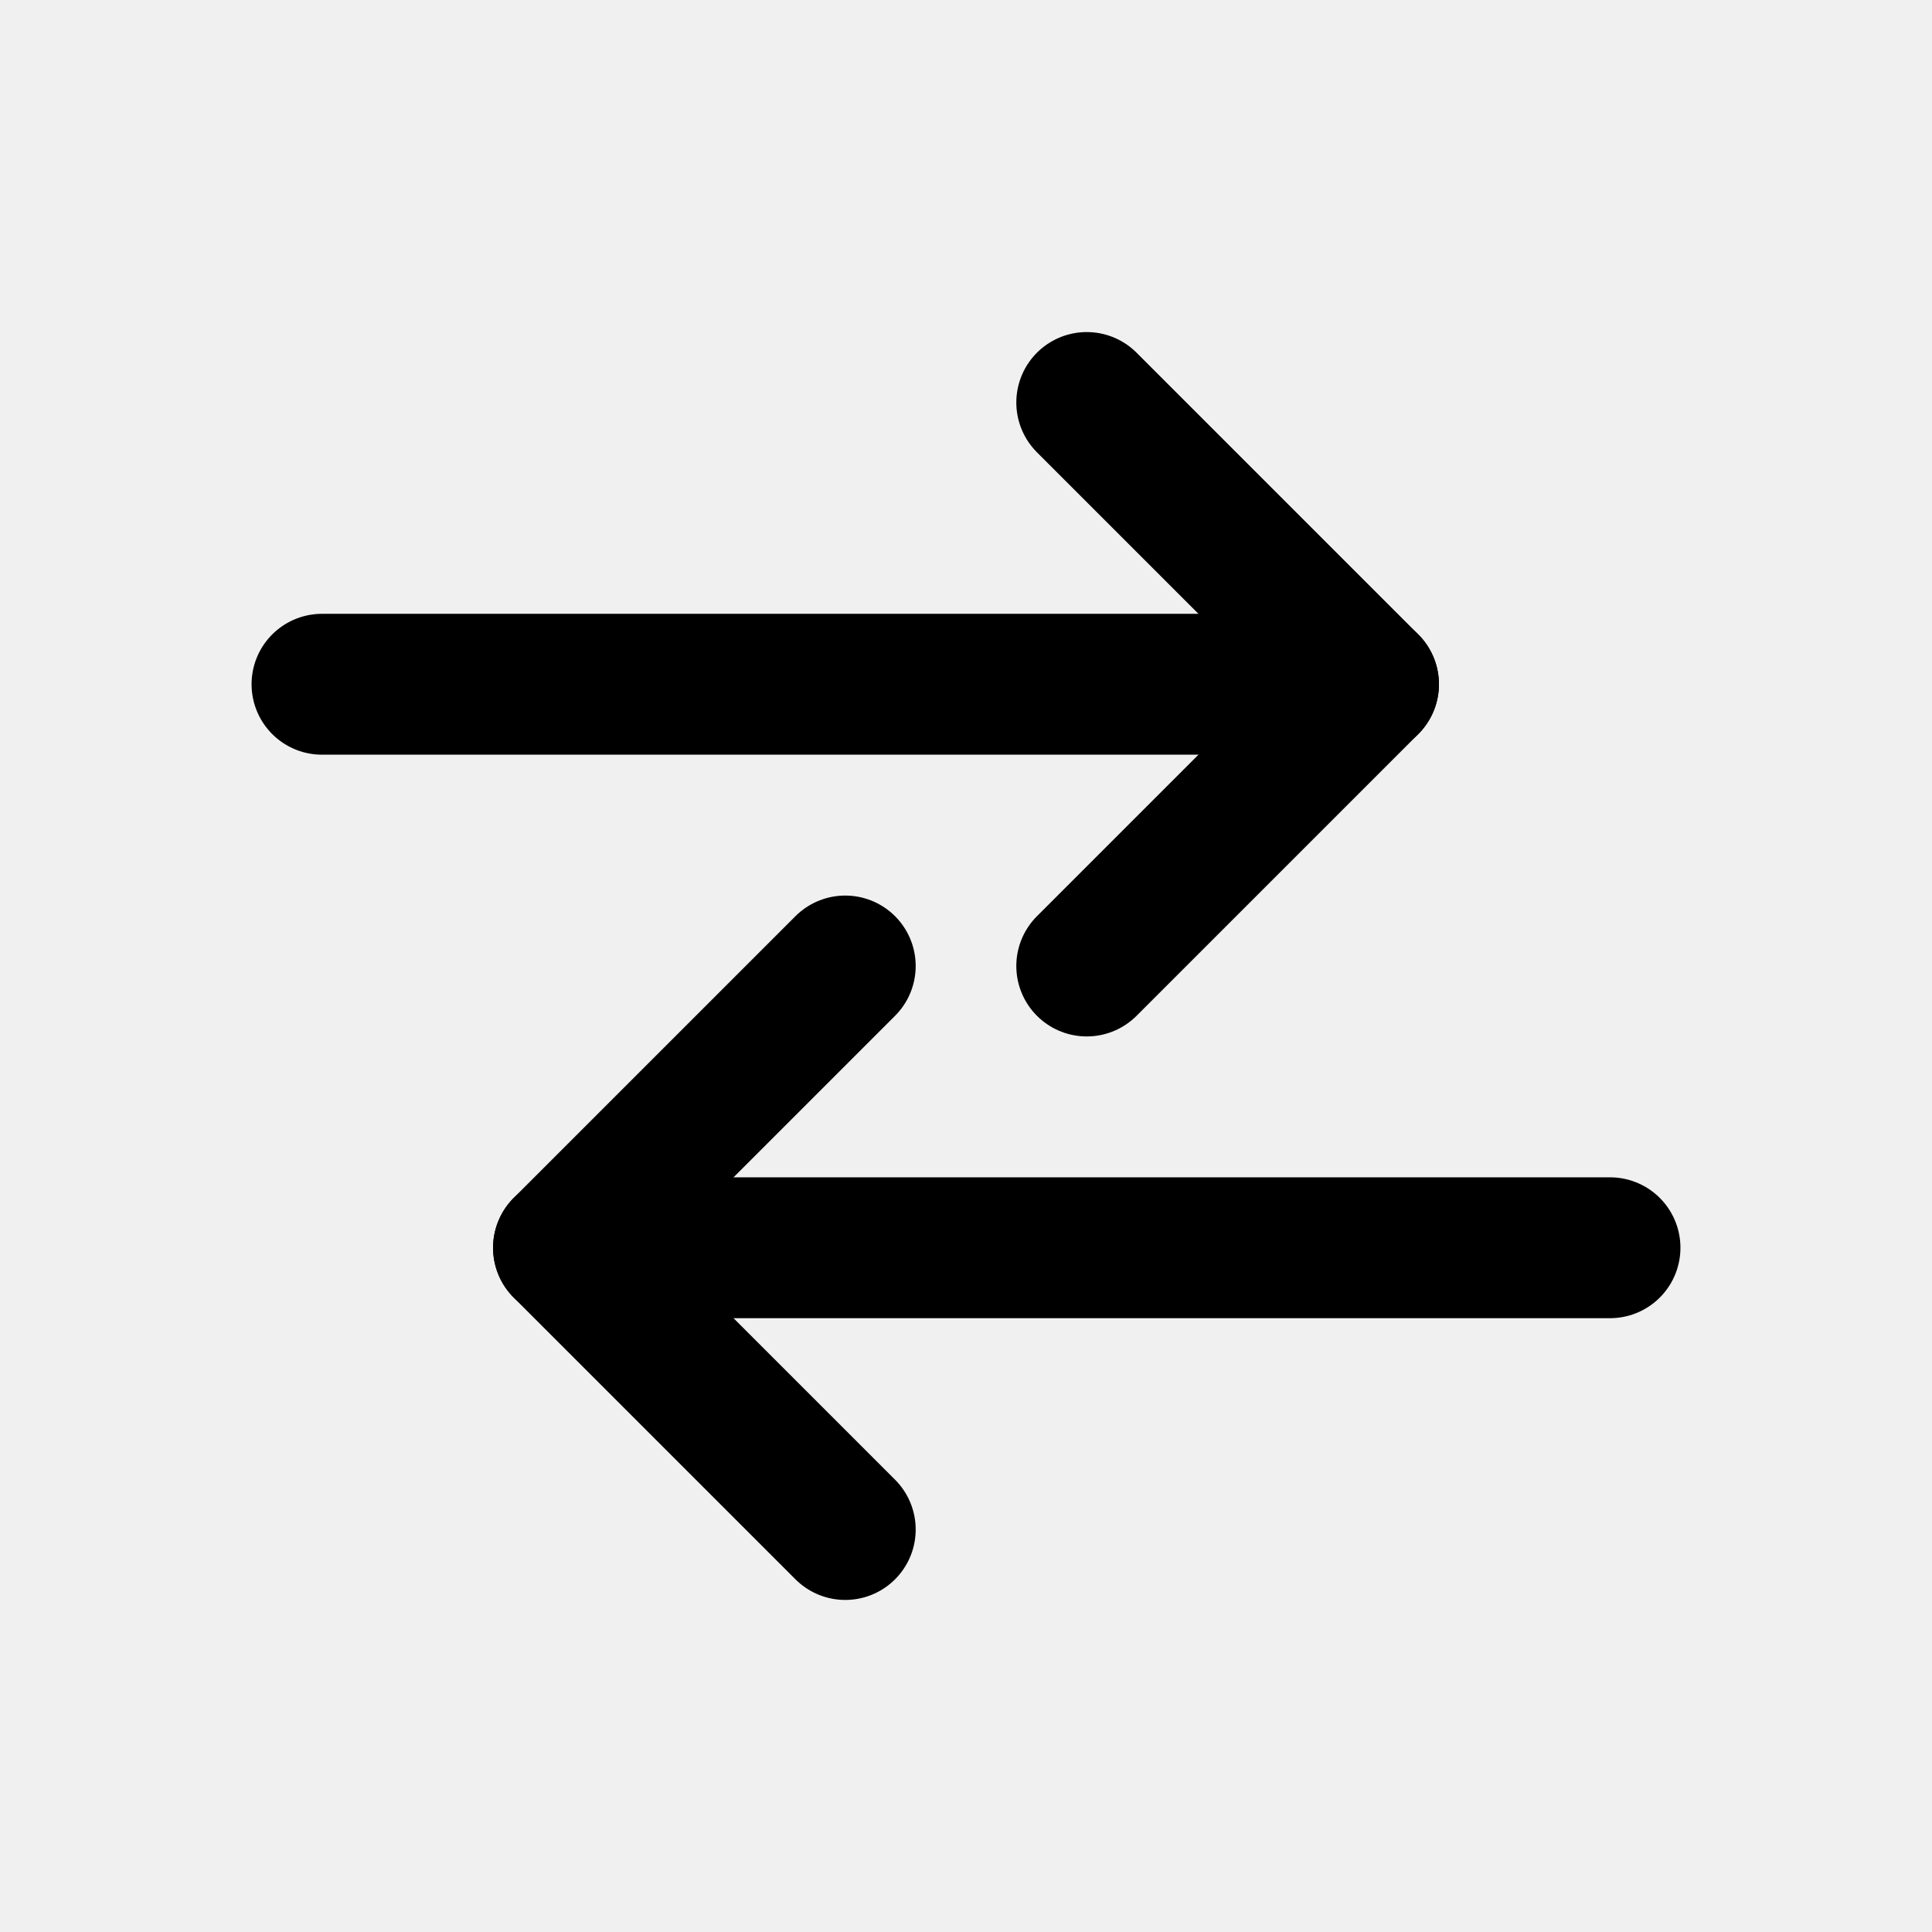
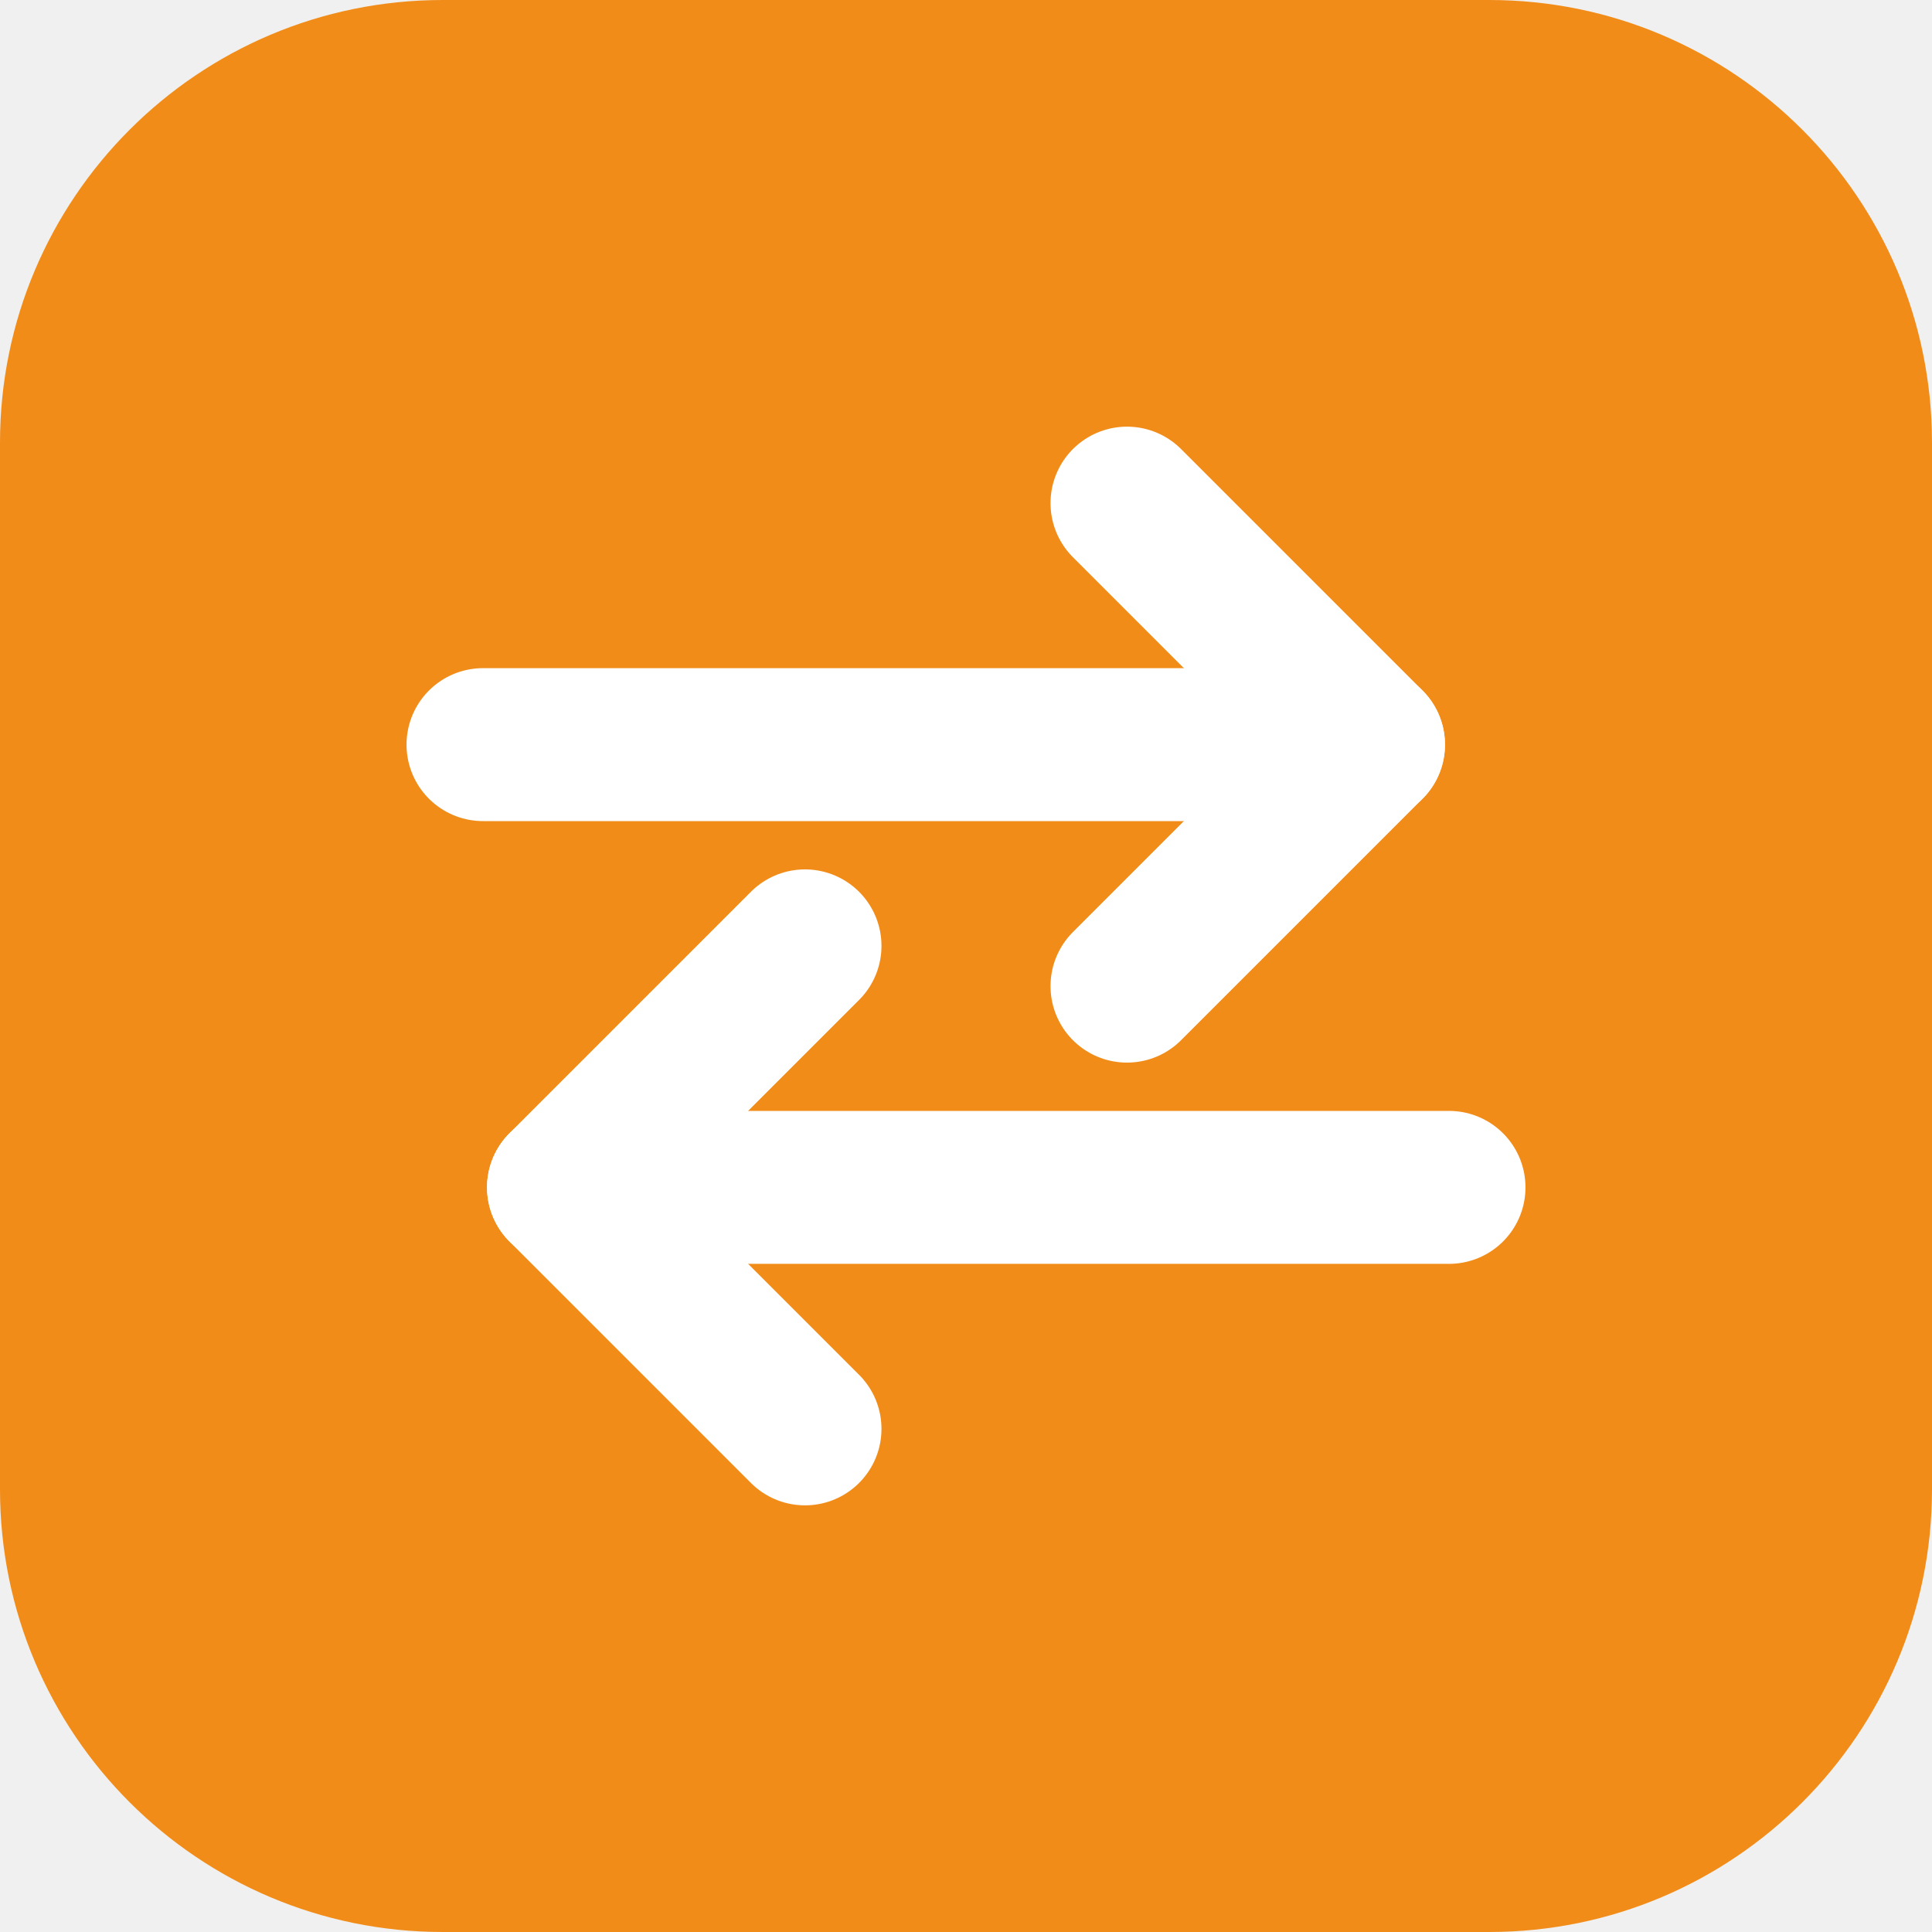
- <svg xmlns="http://www.w3.org/2000/svg" width="24" height="24" viewBox="0 0 24 24" fill="none" stroke="#000" stroke-width="1.75" stroke-linecap="round" stroke-linejoin="round">
-   <path d="M4 8.5h13" />
-   <path d="M13.5 5 17 8.5 13.5 12" />
-   <path d="M20 15.5H7" />
-   <path d="M10.5 12 7 15.5 10.5 19" />
+ <svg xmlns="http://www.w3.org/2000/svg" width="24" height="24" viewBox="0 0 24 24">
+   <rect width="24" height="24" rx="5.5" fill="#F28C18" />
+   <g fill="none" stroke="#fff" stroke-width="1.9" stroke-linecap="round" stroke-linejoin="round">
+     <path d="M6 9.25h11" />
+     <path d="M14 6.25l3 3-3 3" />
+     <path d="M18 14.75H7" />
+     <path d="M10 11.75l-3 3 3 3" />
+   </g>
</svg>
